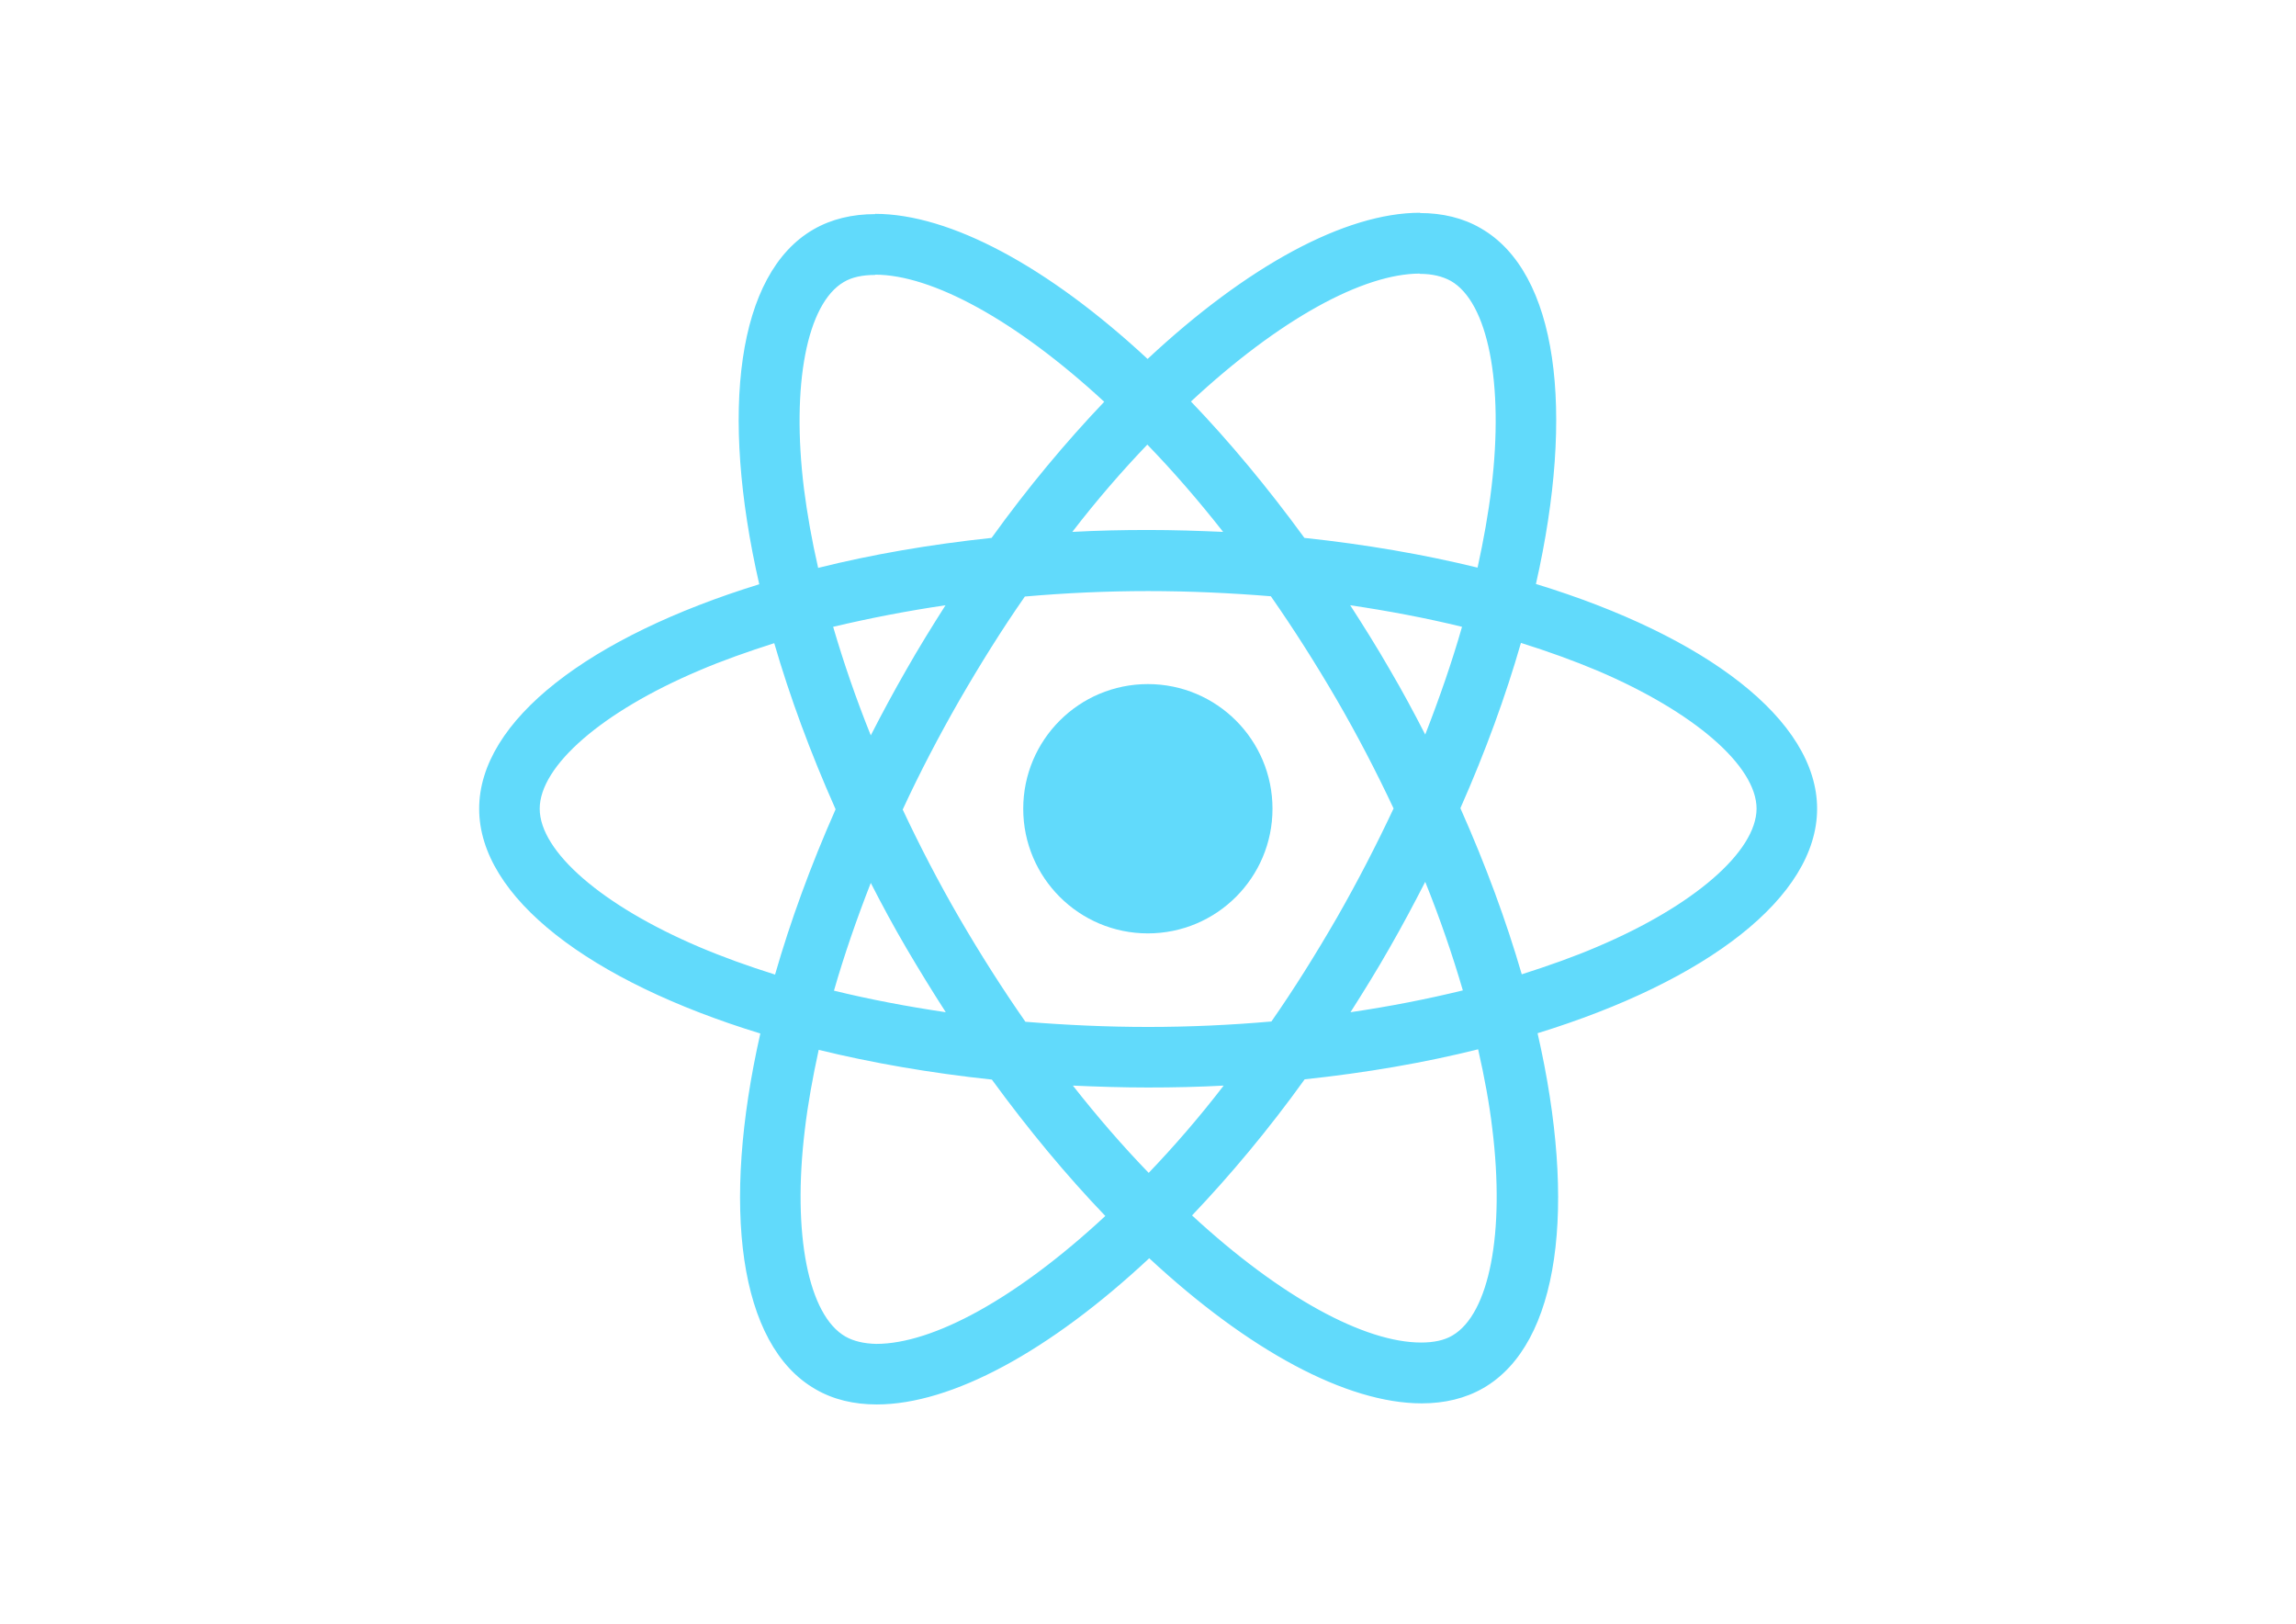
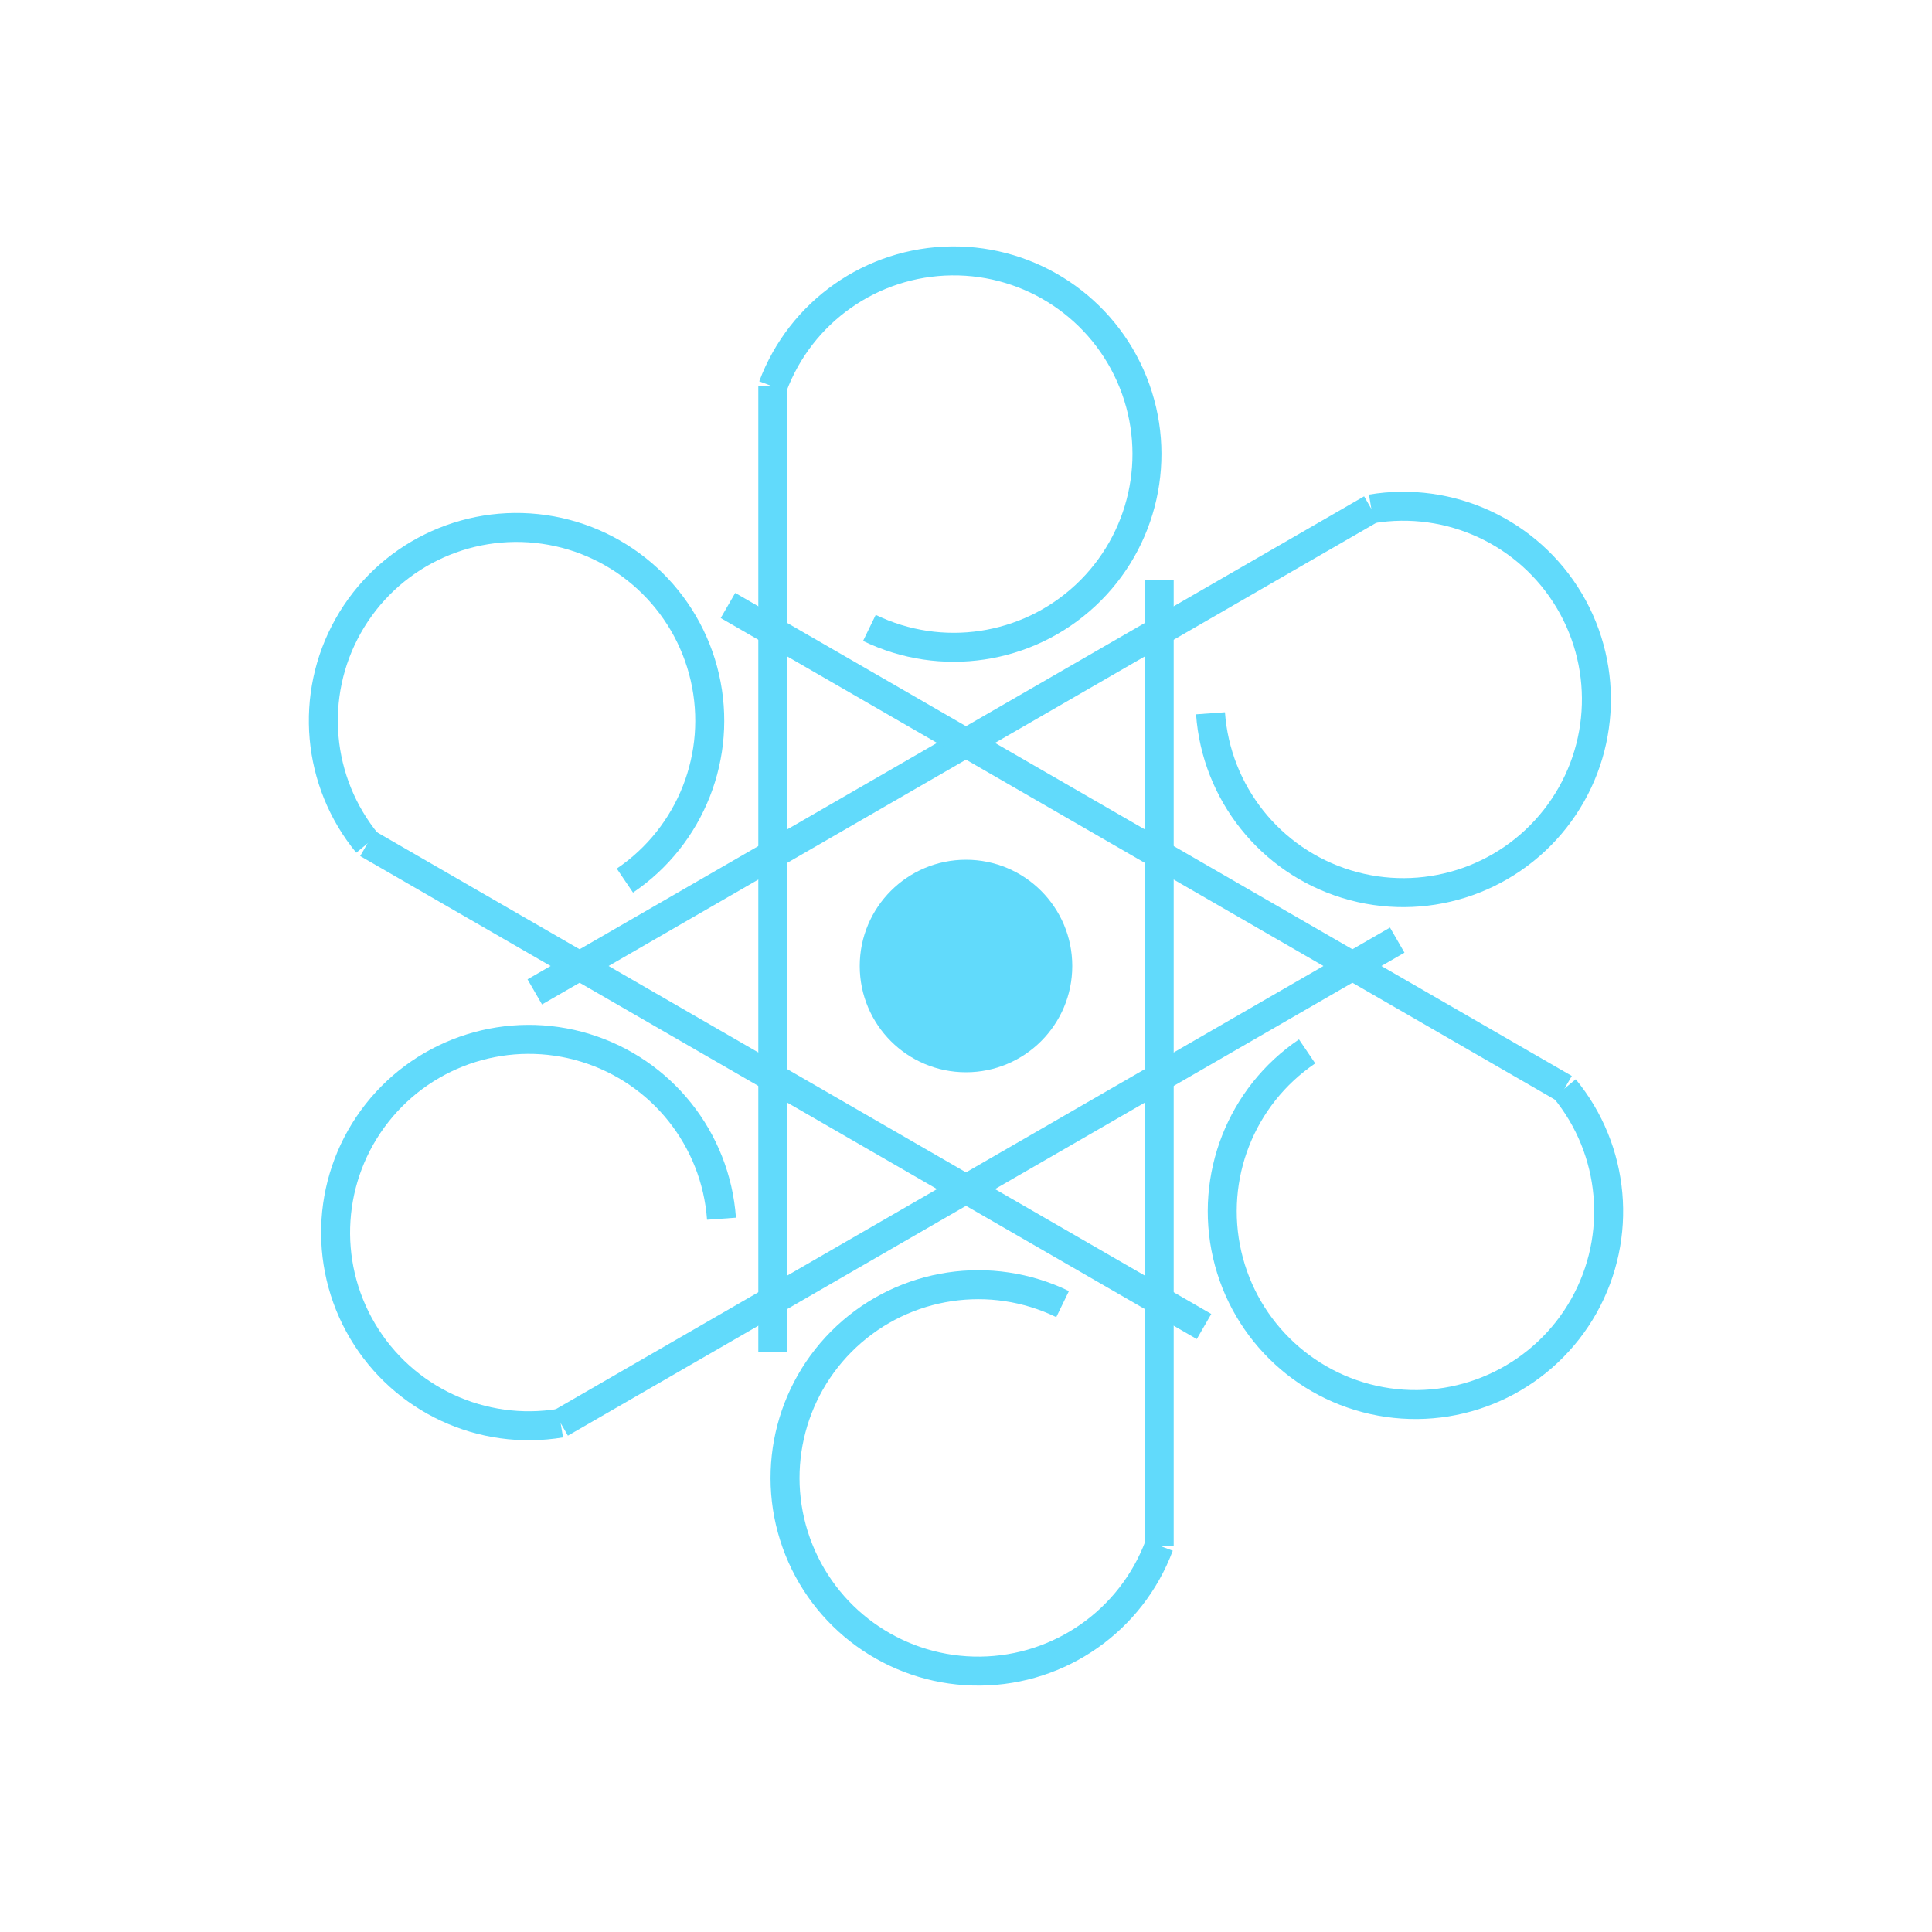
- <svg xmlns="http://www.w3.org/2000/svg" viewBox="0 0 841.9 595.3">
-   <g fill="#61DAFB">
-     <path d="M666.3 296.5c0-32.5-40.7-63.3-103.1-82.4 14.4-63.6 8-114.2-20.2-130.4-6.5-3.8-14.1-5.6-22.4-5.6v22.3c4.6 0 8.3.9 11.4 2.6 13.6 7.8 19.5 37.5 14.9 75.7-1.1 9.4-2.9 19.3-5.1 29.4-19.6-4.8-41-8.5-63.5-10.9-13.5-18.5-27.5-35.3-41.6-50 32.6-30.3 63.2-46.9 84-46.9V78c-27.5 0-63.5 19.6-99.9 53.6-36.4-33.8-72.4-53.2-99.9-53.2v22.3c20.7 0 51.4 16.5 84 46.6-14 14.7-28 31.4-41.3 49.9-22.6 2.4-44 6.1-63.6 11-2.3-10-4-19.7-5.2-29-4.7-38.2 1.1-67.9 14.6-75.8 3-1.8 6.9-2.6 11.5-2.6V78.5c-8.4 0-16 1.8-22.6 5.6-28.1 16.2-34.4 66.7-19.9 130.1-62.2 19.2-102.7 49.9-102.7 82.3 0 32.5 40.7 63.3 103.1 82.4-14.4 63.6-8 114.2 20.2 130.4 6.5 3.8 14.1 5.6 22.5 5.6 27.5 0 63.5-19.6 99.9-53.6 36.4 33.8 72.4 53.2 99.9 53.2 8.4 0 16-1.8 22.6-5.6 28.1-16.2 34.4-66.7 19.9-130.1 62-19.1 102.5-49.9 102.5-82.3zm-130.2-66.7c-3.7 12.9-8.3 26.2-13.5 39.5-4.1-8-8.4-16-13.1-24-4.6-8-9.5-15.8-14.4-23.4 14.2 2.1 27.9 4.7 41 7.9zm-45.8 106.5c-7.8 13.5-15.8 26.3-24.1 38.2-14.9 1.3-30 2-45.2 2-15.1 0-30.2-.7-45-1.9-8.3-11.9-16.4-24.6-24.2-38-7.6-13.1-14.5-26.4-20.8-39.8 6.2-13.4 13.2-26.8 20.7-39.9 7.8-13.5 15.8-26.3 24.1-38.2 14.9-1.3 30-2 45.2-2 15.1 0 30.2.7 45 1.9 8.3 11.9 16.4 24.6 24.2 38 7.6 13.1 14.5 26.4 20.8 39.8-6.3 13.4-13.2 26.8-20.7 39.9zm32.3-13c5.4 13.4 10 26.8 13.8 39.8-13.1 3.2-26.9 5.9-41.2 8 4.9-7.7 9.8-15.6 14.4-23.7 4.6-8 8.9-16.1 13-24.1zM421.2 430c-9.3-9.6-18.6-20.3-27.8-32 9 .4 18.2.7 27.5.7 9.4 0 18.7-.2 27.8-.7-9 11.7-18.3 22.4-27.5 32zm-74.4-58.9c-14.2-2.1-27.9-4.7-41-7.9 3.7-12.9 8.3-26.2 13.5-39.5 4.1 8 8.4 16 13.1 24 4.7 8 9.5 15.8 14.4 23.4zM420.7 163c9.3 9.6 18.6 20.3 27.8 32-9-.4-18.2-.7-27.5-.7-9.4 0-18.7.2-27.8.7 9-11.7 18.3-22.4 27.5-32zm-74 58.9c-4.9 7.7-9.8 15.6-14.4 23.7-4.6 8-8.9 16-13 24-5.4-13.4-10-26.8-13.8-39.8 13.1-3.1 26.9-5.8 41.2-7.9zm-90.5 125.2c-35.4-15.1-58.3-34.9-58.3-50.6 0-15.7 22.9-35.6 58.3-50.6 8.6-3.7 18-7 27.7-10.1 5.7 19.6 13.2 40 22.5 60.9-9.2 20.8-16.6 41.1-22.2 60.6-9.9-3.1-19.3-6.5-28-10.2zM310 490c-13.6-7.8-19.5-37.5-14.9-75.7 1.1-9.4 2.9-19.3 5.1-29.4 19.6 4.8 41 8.5 63.5 10.9 13.5 18.5 27.5 35.3 41.6 50-32.6 30.3-63.2 46.9-84 46.9-4.5-.1-8.3-1-11.3-2.7zm237.2-76.2c4.7 38.2-1.1 67.9-14.6 75.8-3 1.8-6.9 2.6-11.5 2.6-20.7 0-51.4-16.5-84-46.6 14-14.7 28-31.4 41.3-49.9 22.6-2.4 44-6.1 63.6-11 2.3 10.1 4.1 19.8 5.2 29.1zm38.5-66.7c-8.6 3.7-18 7-27.7 10.1-5.7-19.6-13.2-40-22.5-60.9 9.2-20.8 16.6-41.1 22.2-60.6 9.9 3.1 19.3 6.5 28.1 10.2 35.4 15.1 58.3 34.9 58.3 50.6-.1 15.7-23 35.6-58.4 50.6zM320.8 78.4z" />
-     <circle cx="420.9" cy="296.5" r="45.7" />
-     <path d="M520.5 78.1z" />
+ <svg xmlns="http://www.w3.org/2000/svg" viewBox="0 0 200 200">
+   <defs>
+     <g id="P_shape">
+       <g fill="none" stroke="#61DAFB" stroke-width="3">
+         <line x1="80" y1="40" x2="80" y2="140" />
+       </g>
+       <g fill="none" stroke="#61DAFB" stroke-width="3">
+         <path d="M 80,40 a 20,20 0 1 1 10,25" />
+       </g>
+     </g>
+   </defs>
+   <use href="#P_shape" />
+   <use href="#P_shape" transform="rotate(60, 100, 100)" />
+   <use href="#P_shape" transform="rotate(120, 100, 100)" />
+   <use href="#P_shape" transform="rotate(180, 100, 100)" />
+   <use href="#P_shape" transform="rotate(240, 100, 100)" />
+   <use href="#P_shape" transform="rotate(300, 100, 100)" />
+   <g fill="#61DAFB" stroke="#61DAFB" stroke-width="2">
+     <circle cx="100" cy="100" r="10" />
  </g>
</svg>
